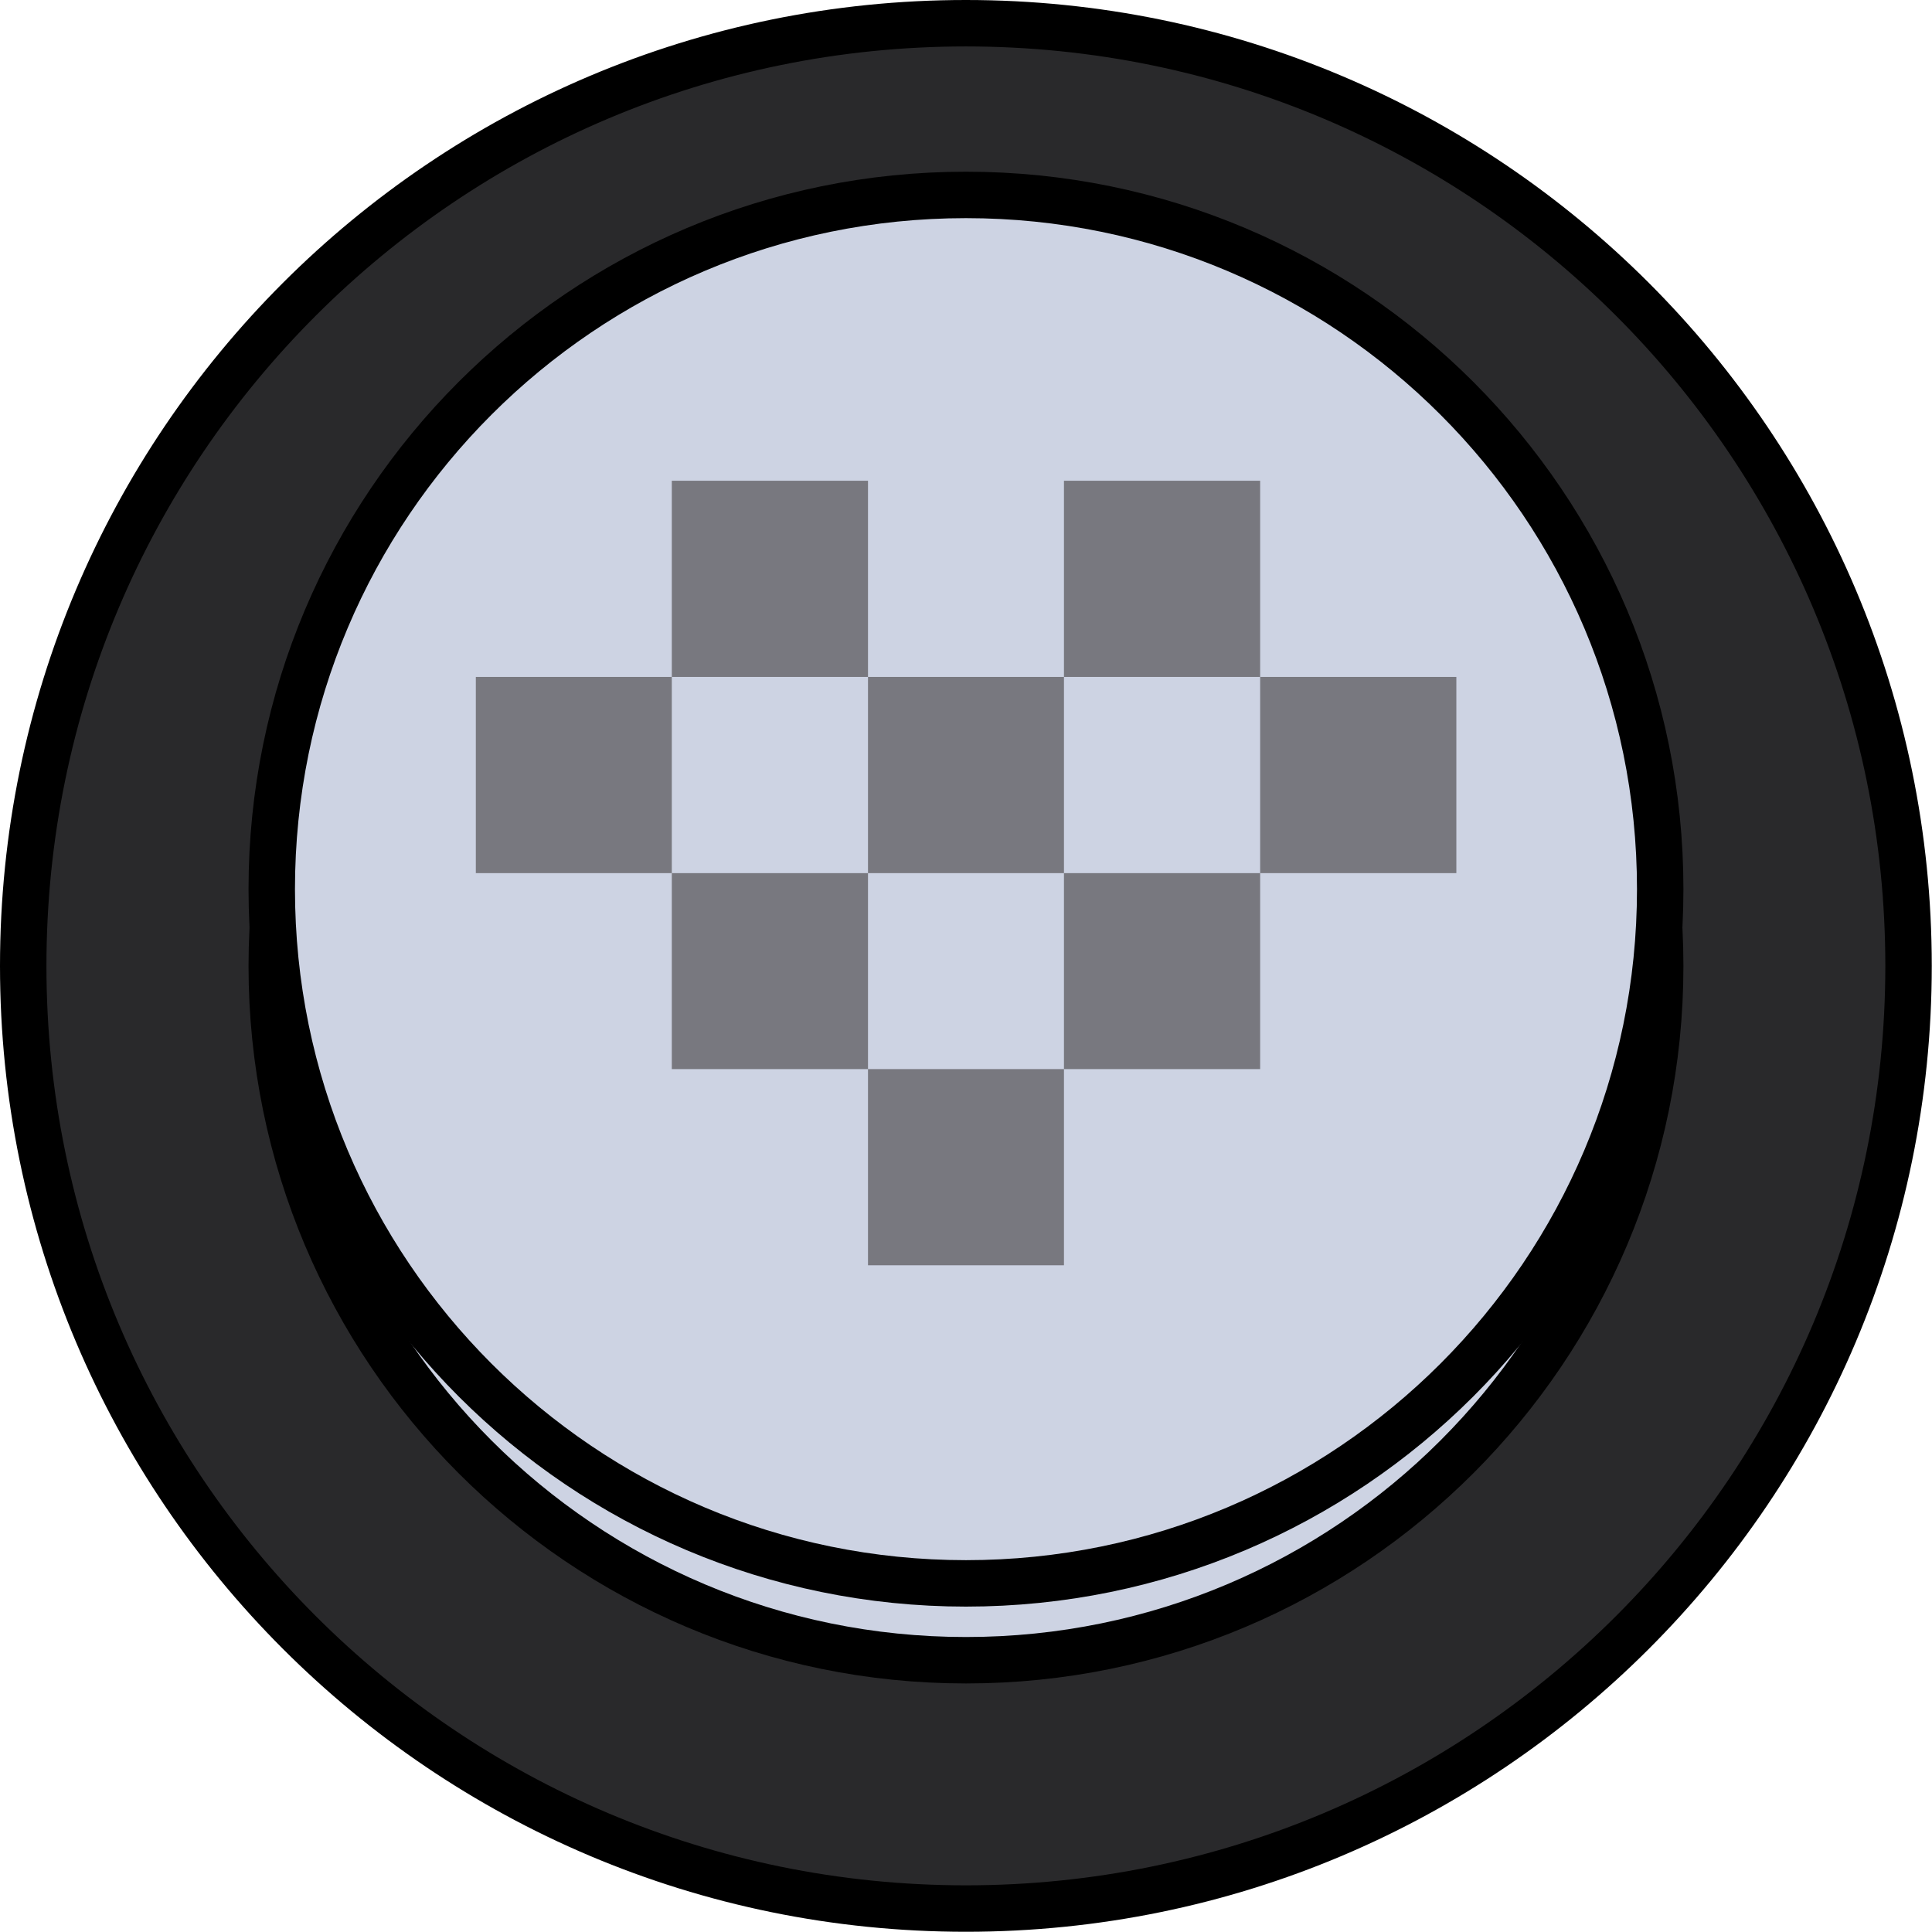
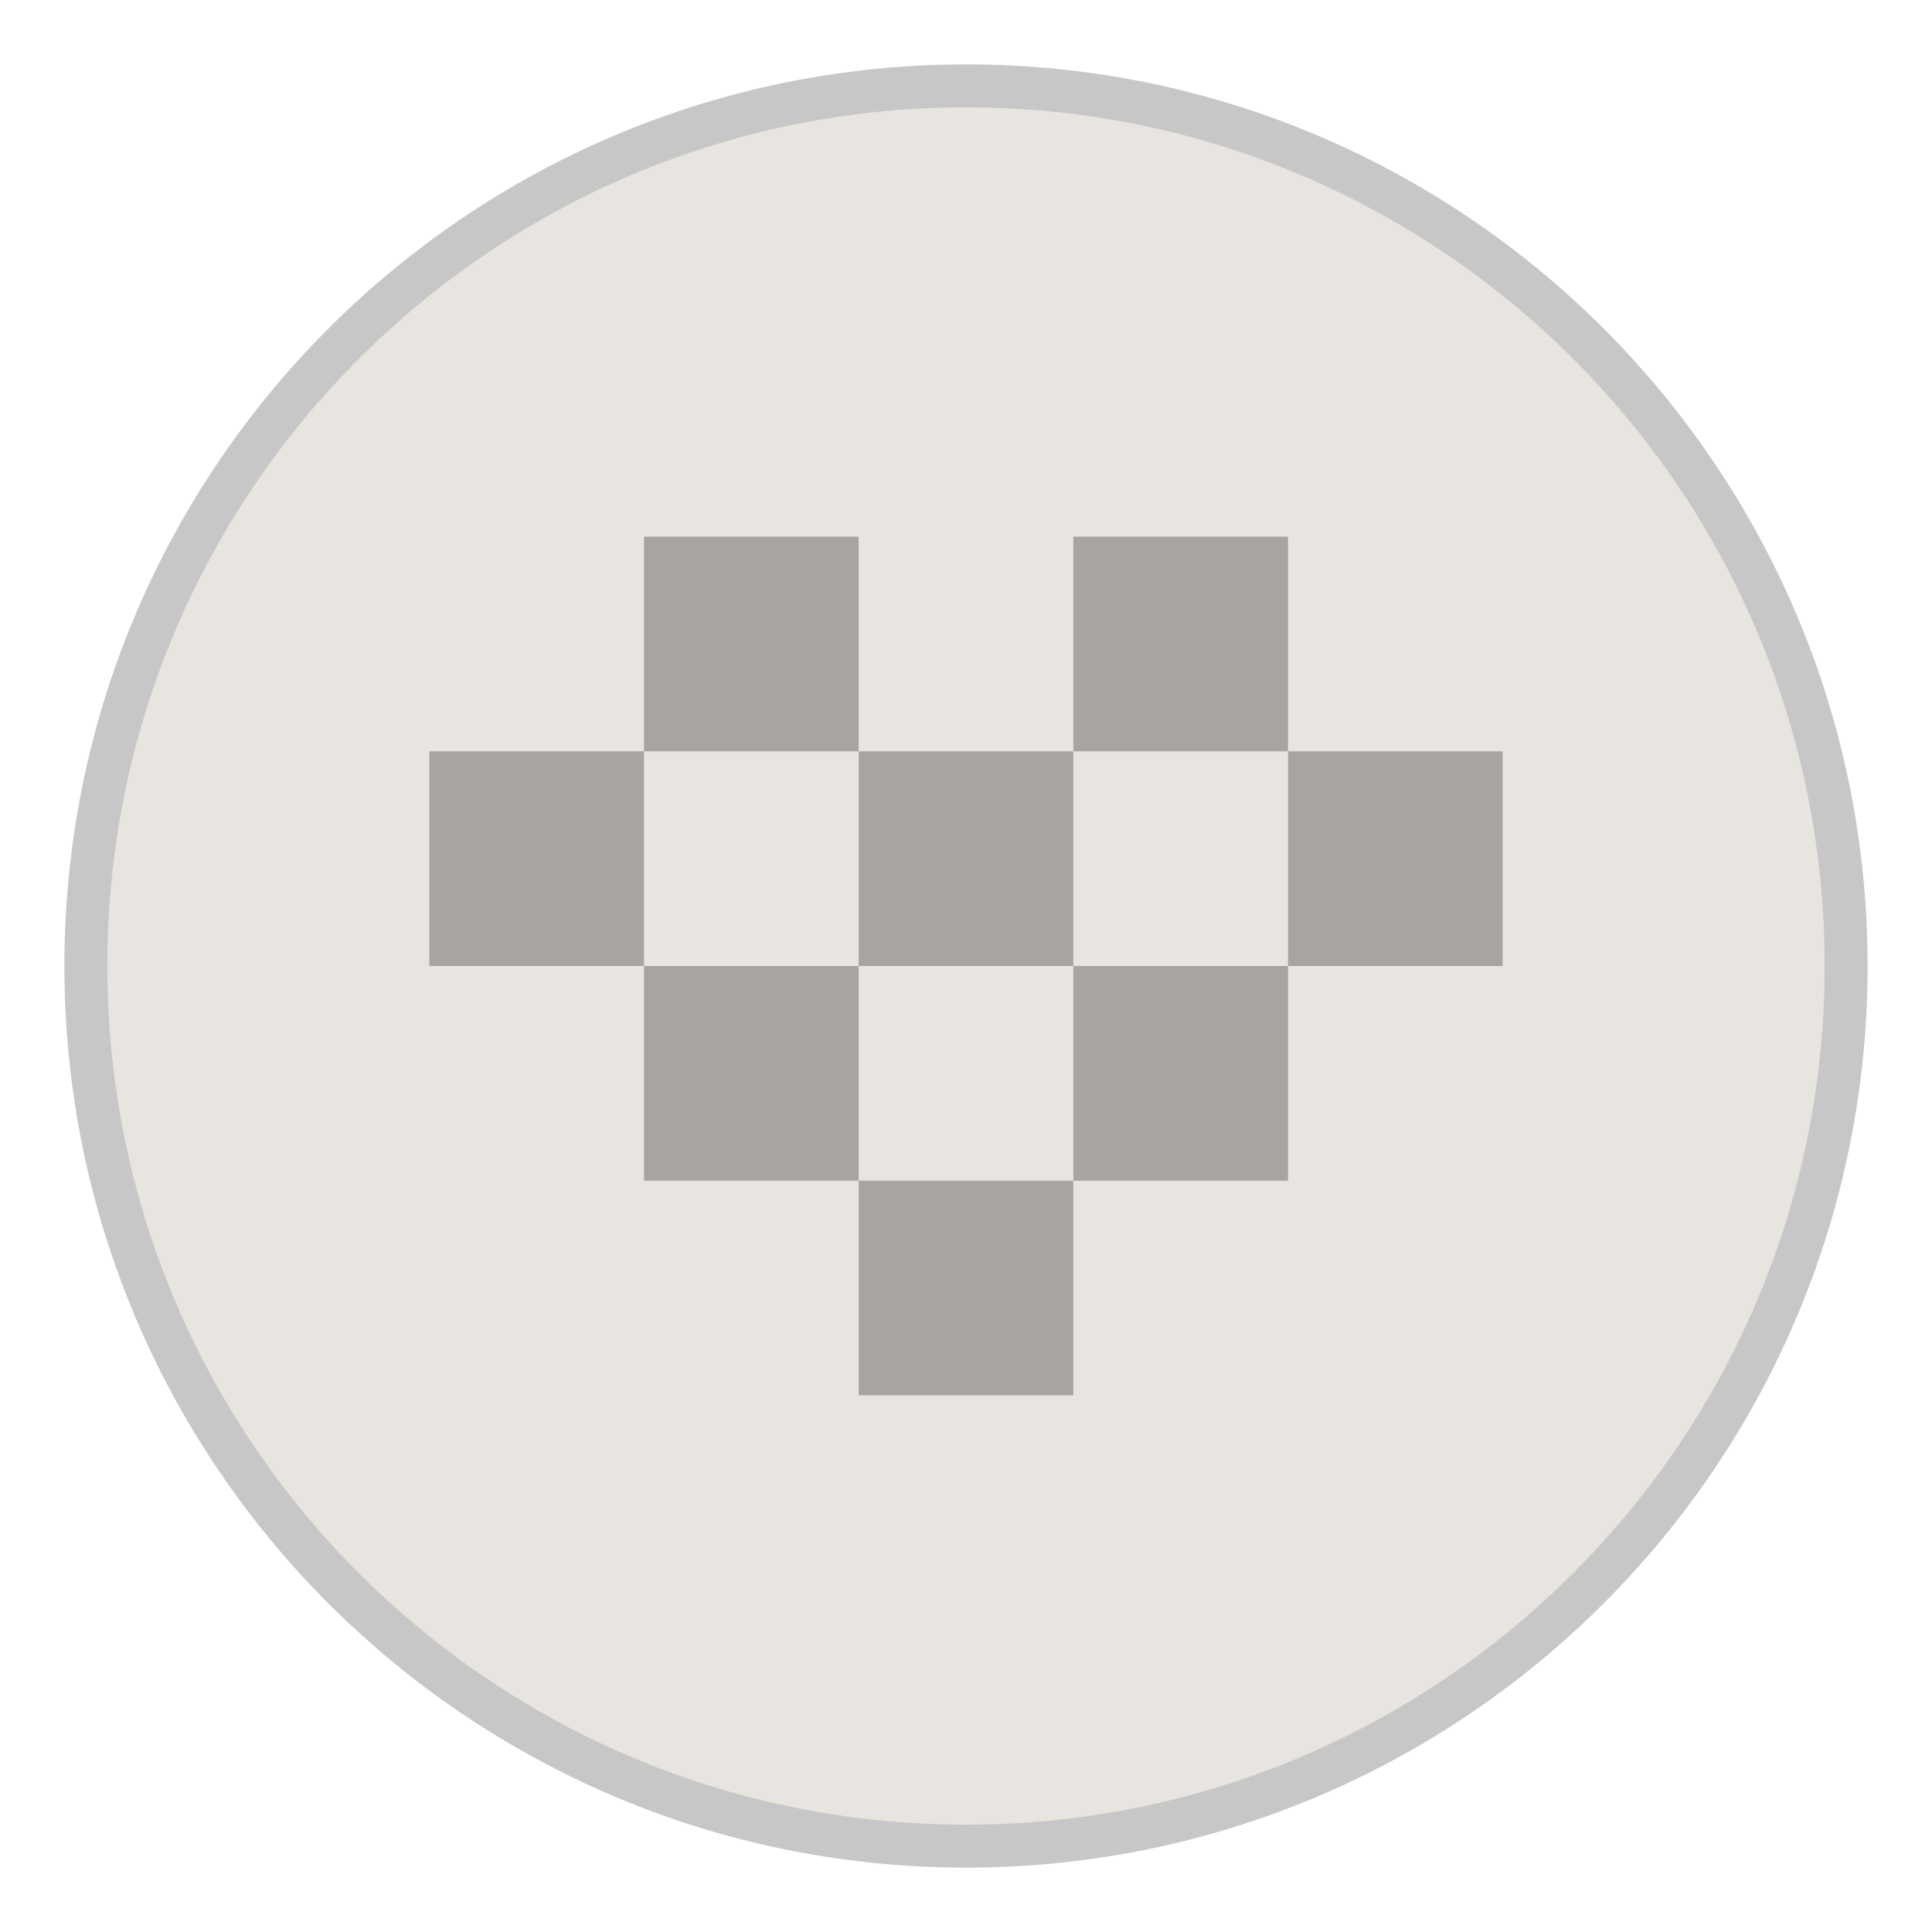
- <svg xmlns="http://www.w3.org/2000/svg" height="8.321mm" viewBox="0 0 8.321 8.321" width="8.321mm">
-   <circle cx="4.16" cy="4.16" fill="#29292b" r="4.06" stroke="#000" stroke-linecap="square" stroke-width=".2" />
-   <g transform="translate(-100.3816 -69.29648)">
-     <circle cx="104.542" cy="73.457" fill="#cdd3e3" r="2.99" stroke="#000" stroke-linecap="square" stroke-width=".2" />
-     <circle cx="104.542" cy="73.126" fill="#cdd3e3" r="2.99" stroke="#000" stroke-linecap="square" stroke-width=".2" />
-     <path d="m103.275 71.367v.845h.845v-.845zm.845.845v.845h.844v-.845zm.844 0h.845v-.845h-.845zm.845 0v.845h.845v-.845zm0 .845h-.845v.844h.845zm-.845.844h-.844v.845h.844zm-.844 0v-.844h-.845v.844zm-.845-.844v-.845h-.844v.845z" fill="#78787f" />
+ <svg xmlns="http://www.w3.org/2000/svg" width="45mm" height="45mm" viewBox="0 0 45 45" version="1.1" id="svg899">
+   <defs id="defs893" />
+   <g id="layer3">
+     <circle style="fill:#909090;fill-opacity:0.506;stroke-width:0" id="path1815" cx="22.5" cy="22.5" r="21" />
+   </g>
+   <g id="layer1" transform="translate(-5)">
+     <circle style="fill:#e8e5e0;fill-opacity:1;stroke-width:0" id="path1573" cx="27.5" cy="22.5" r="20" />
+     <rect style="fill:#a8a5a0;fill-opacity:1;stroke-width:0" id="rect1577" width="5" height="5" x="25" y="17.5" />
+     <rect style="fill:#a8a5a0;fill-opacity:1;stroke-width:0" id="rect1577-1" width="5" height="5" x="30" y="12.5" />
+     <rect style="fill:#a8a5a0;fill-opacity:1;stroke-width:0" id="rect1577-2" width="5" height="5" x="35" y="17.5" />
+     <rect style="fill:#a8a5a0;fill-opacity:1;stroke-width:0" id="rect1577-7" width="5" height="5" x="30" y="22.5" />
+     <rect style="fill:#a8a5a0;fill-opacity:1;stroke-width:0" id="rect1577-0" width="5" height="5" x="25" y="27.5" />
+     <rect style="fill:#a8a5a0;fill-opacity:1;stroke-width:0" id="rect1577-9" width="5" height="5" x="20" y="22.5" />
+     <rect style="fill:#a8a5a0;fill-opacity:1;stroke-width:0" id="rect1577-3" width="5" height="5" x="15" y="17.5" />
+     <rect style="fill:#a8a5a0;fill-opacity:1;stroke-width:0" id="rect1577-6" width="5" height="5" x="20" y="12.5" />
  </g>
</svg>
